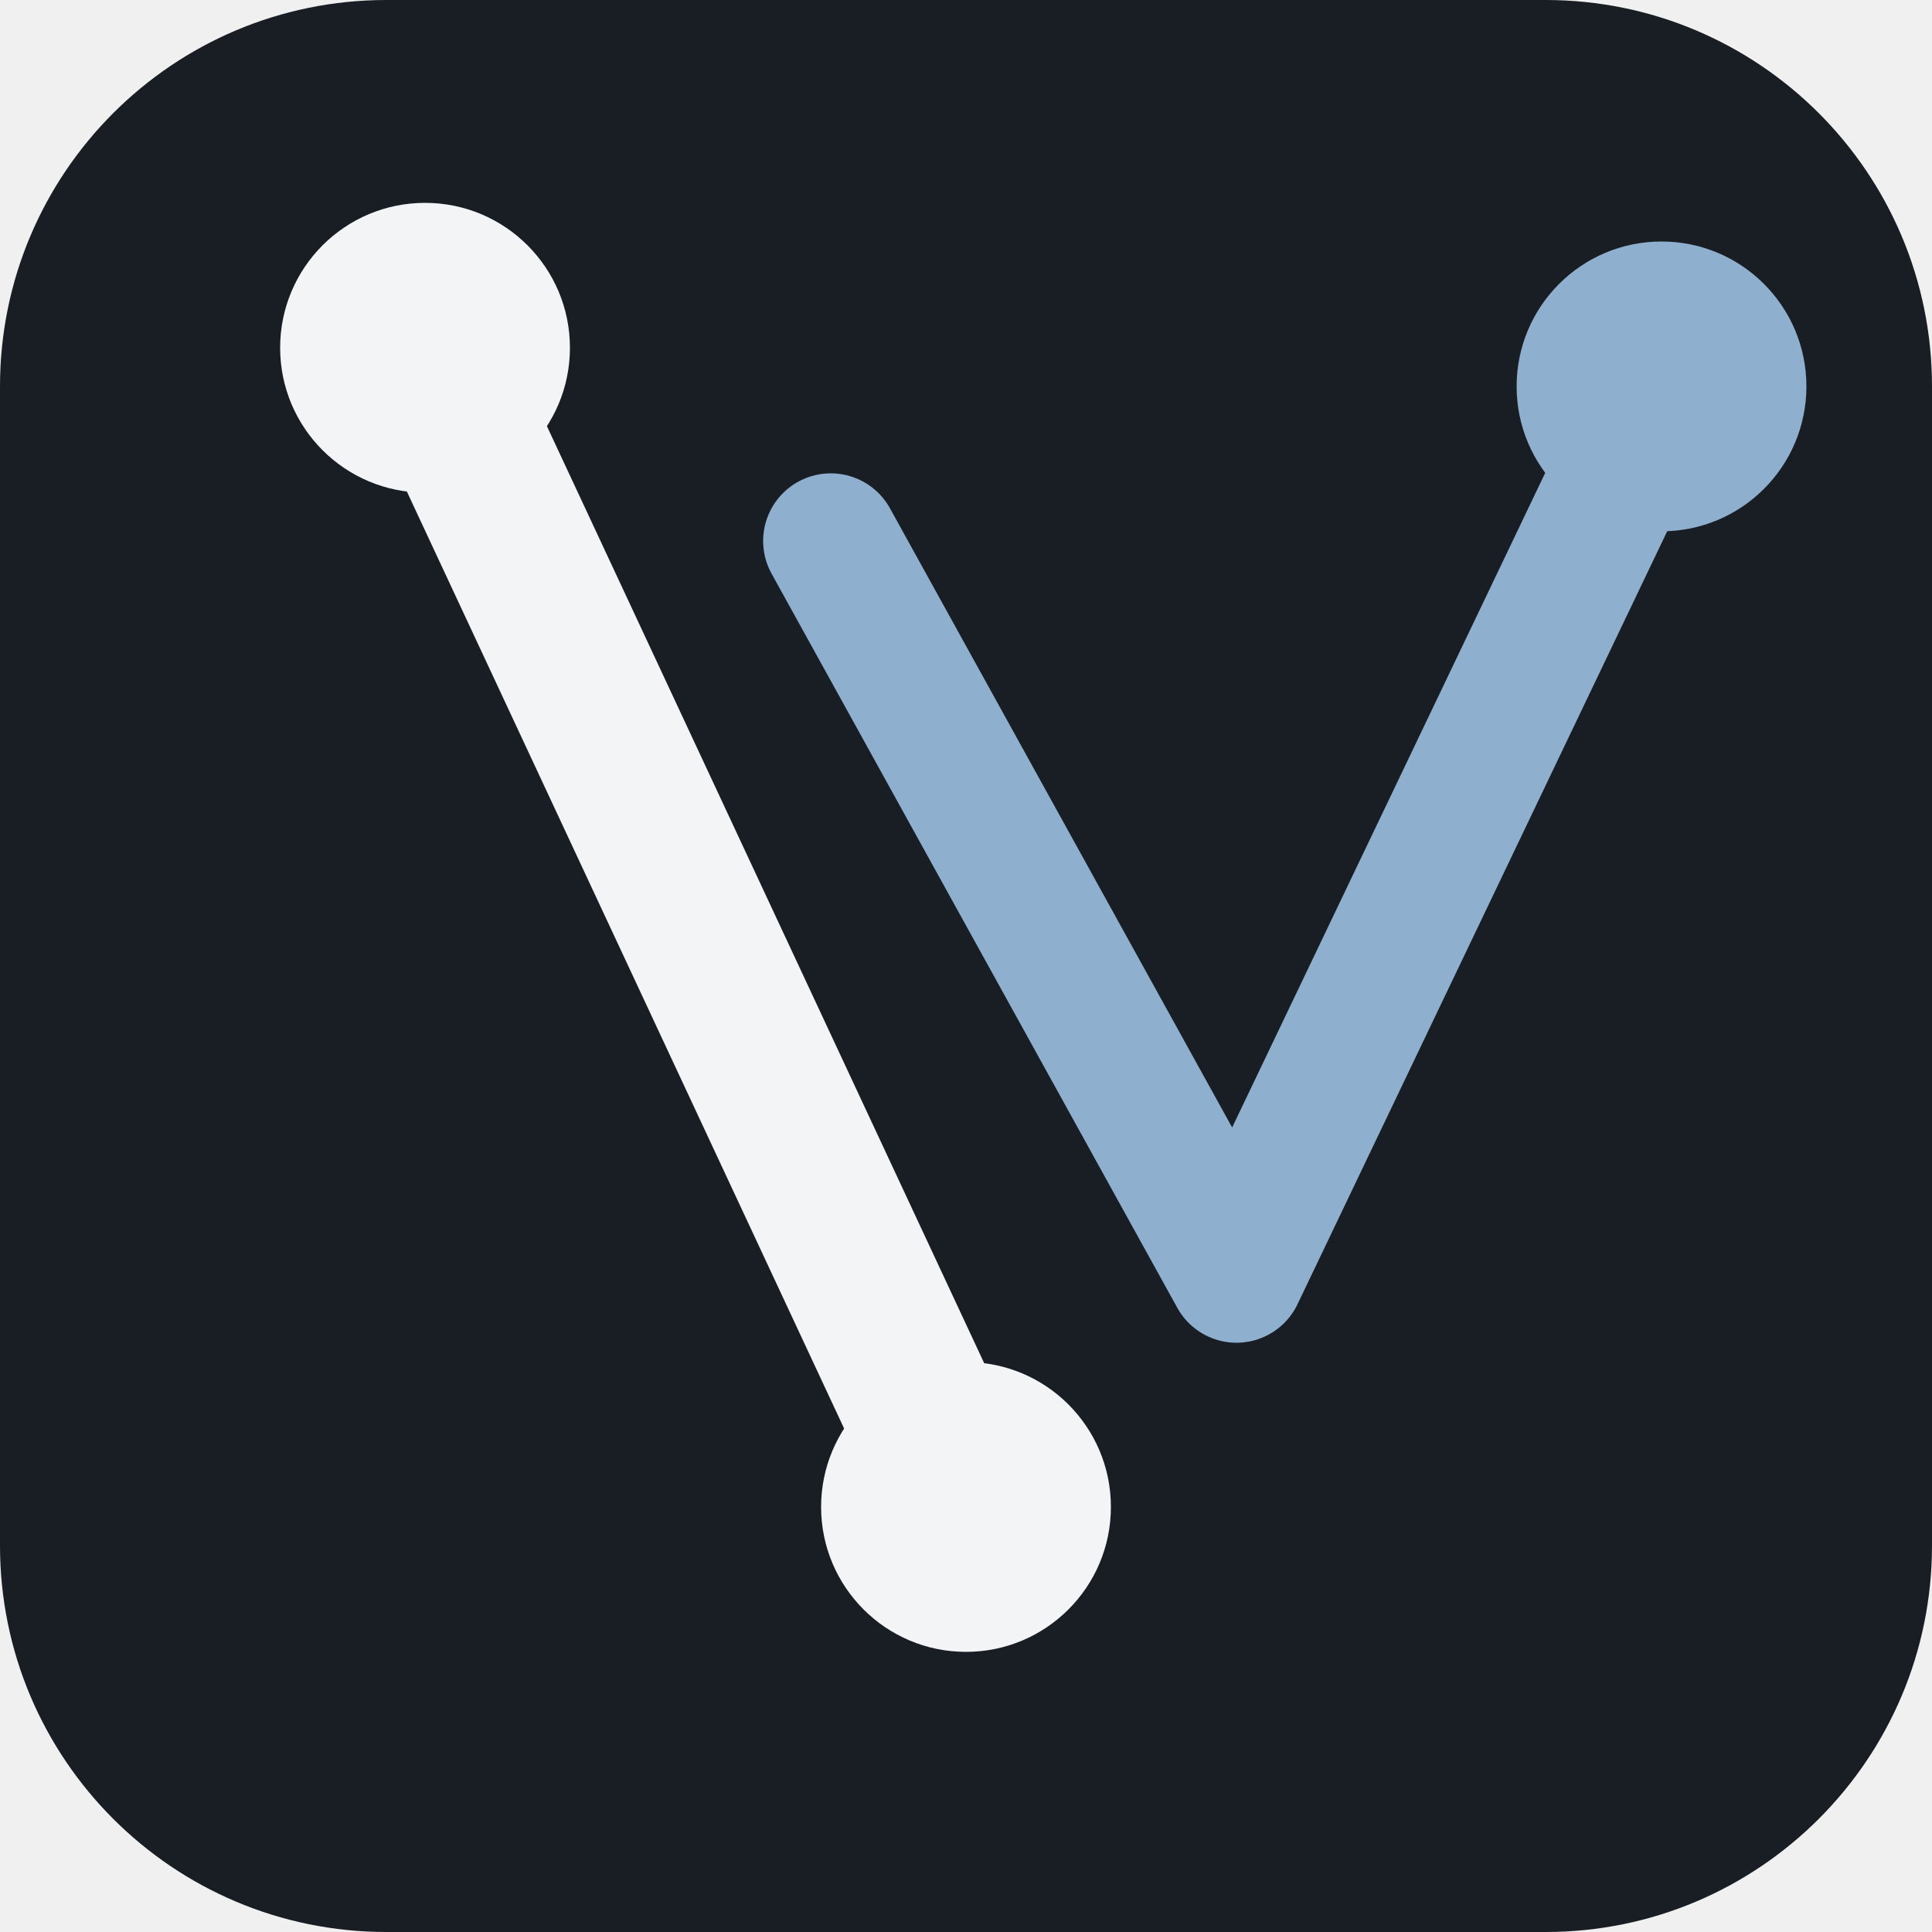
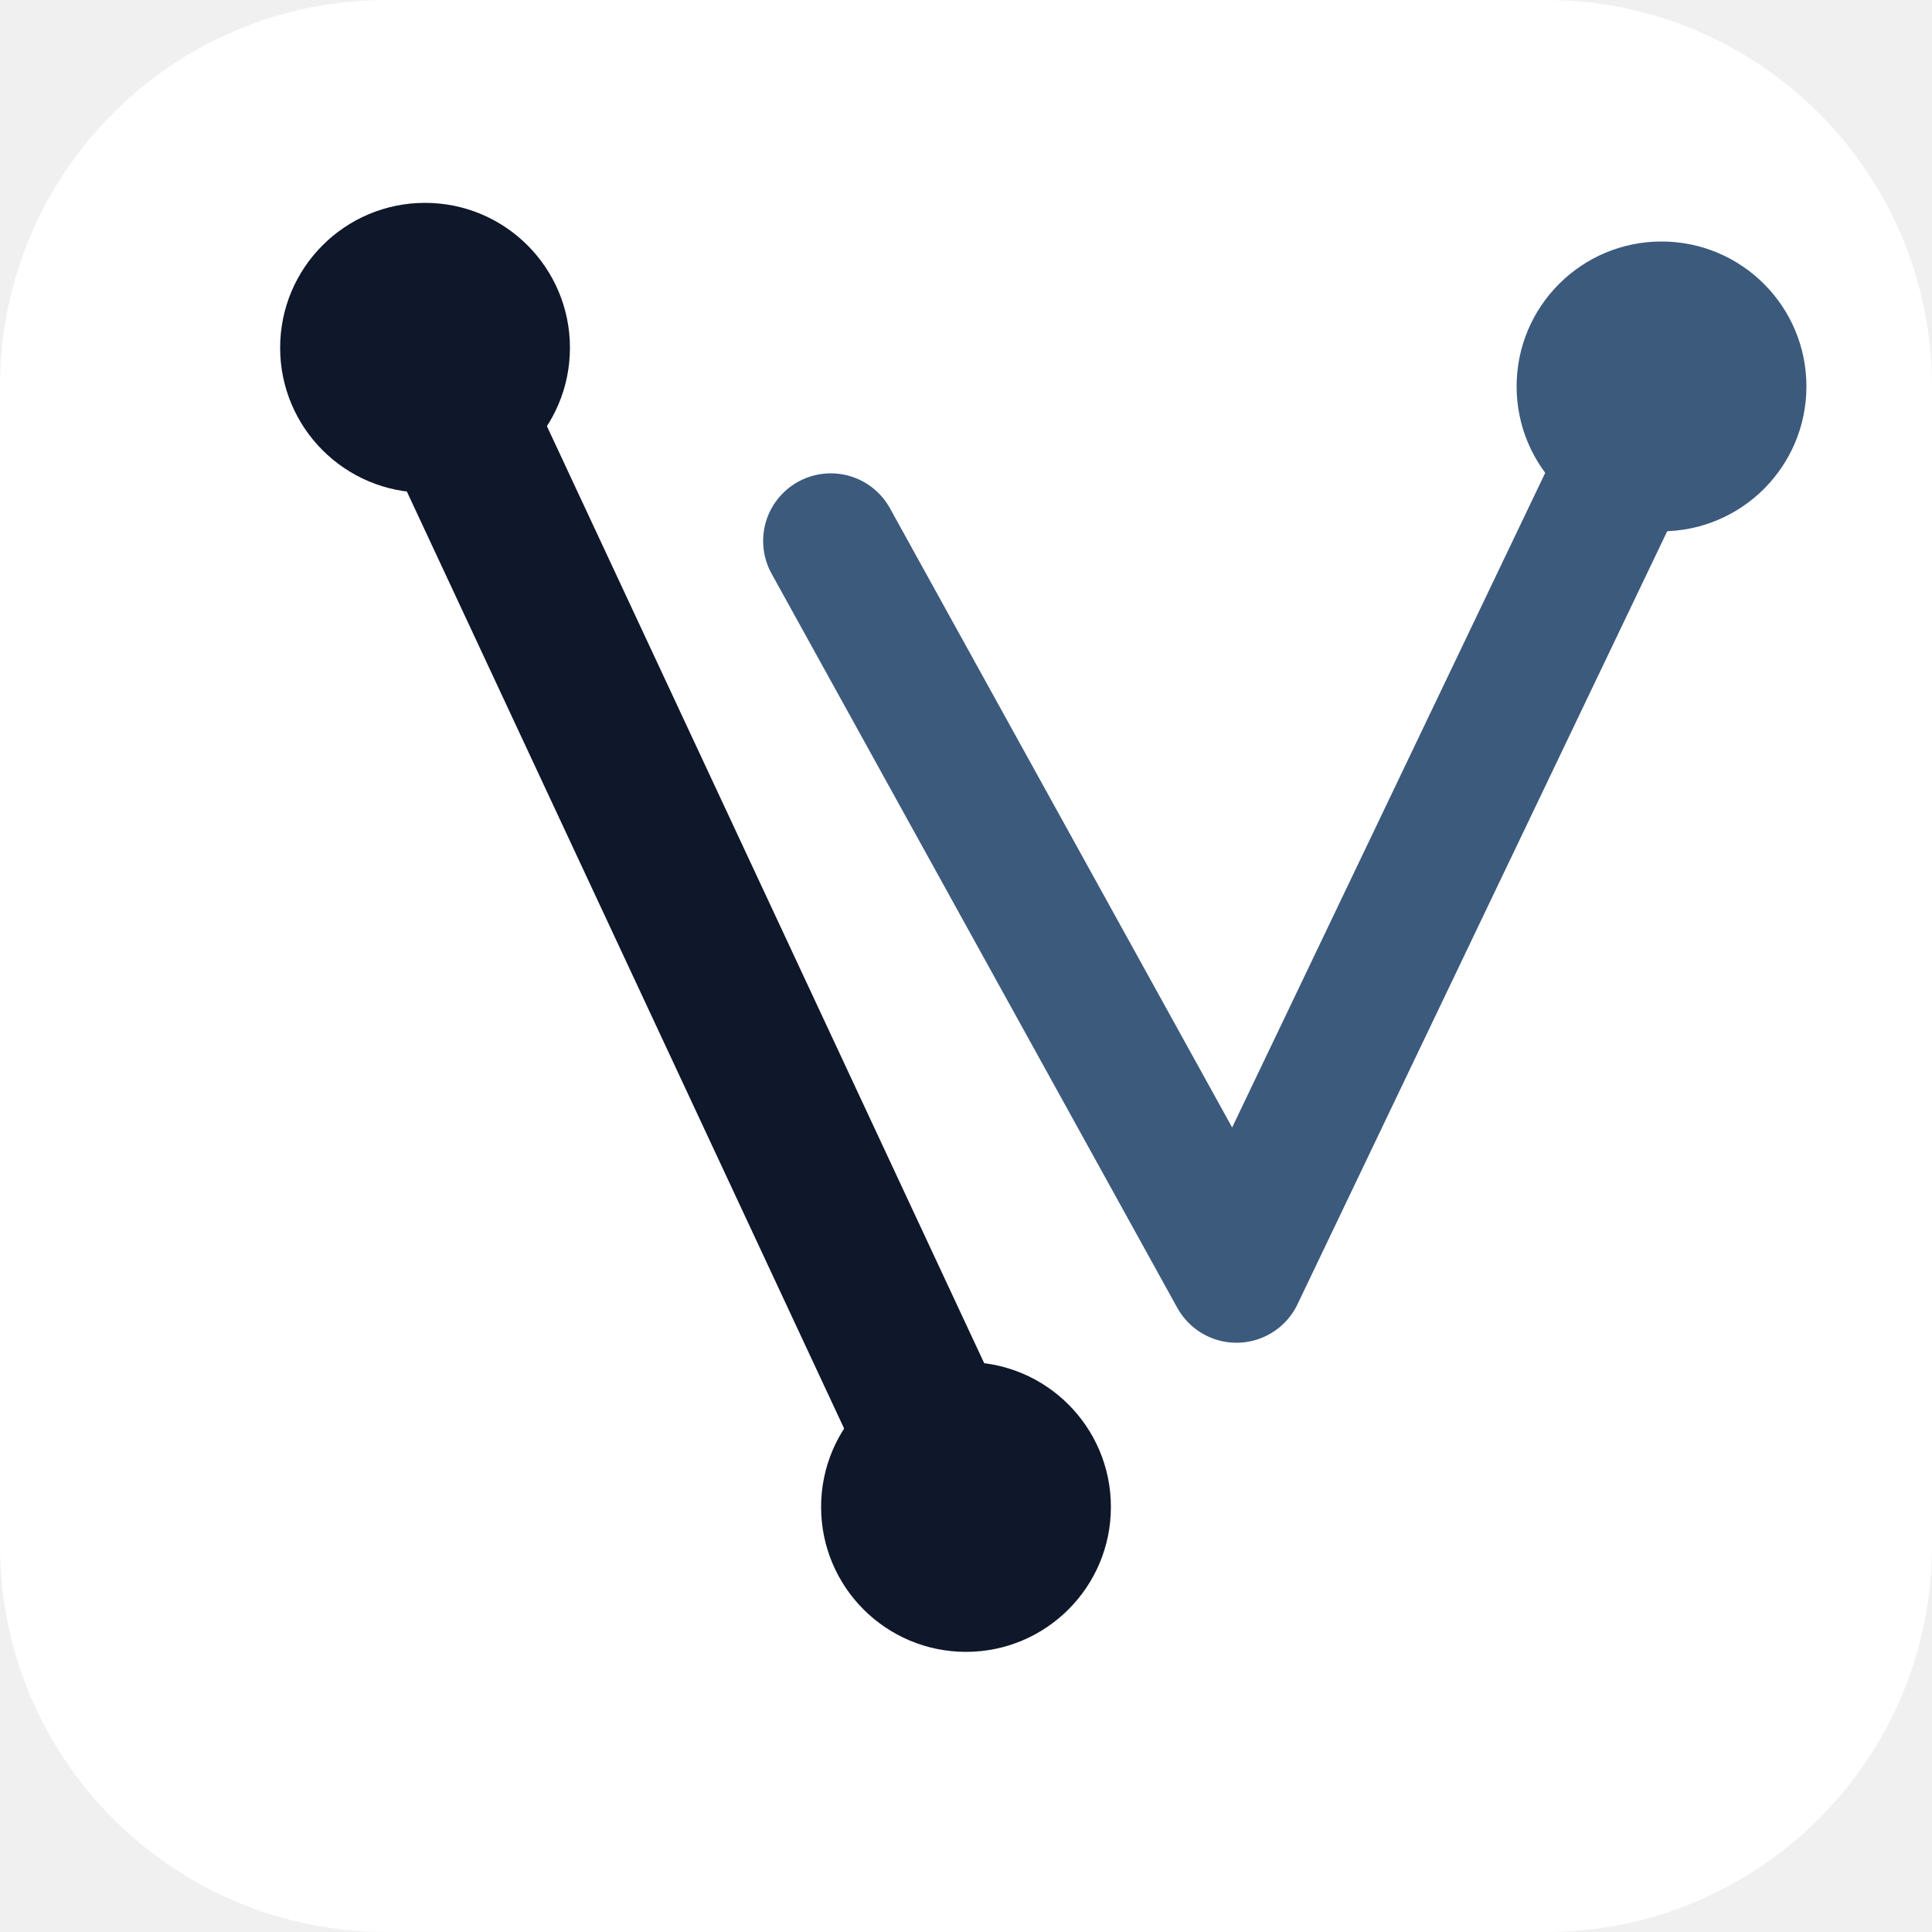
<svg xmlns="http://www.w3.org/2000/svg" width="512" height="512" viewBox="0 0 100 100" fill="none">
-   <style>.site-brand-primary{color:#f3f4f6}.site-brand-secondary{color:#8fafce}.site-brand-tile{fill:#181e23}</style>
+   <style>.site-brand-primary{color:#0f172a}.site-brand-secondary{color:#3c5a7c}.site-brand-tile{fill:#fff}</style>
  <rect class="site-brand-tile" width="100" height="100" rx="20" />
  <g class="site-brand-primary" stroke="currentColor" stroke-width="8" stroke-linecap="round">
    <path d="M22 18 50 78" />
    <circle cx="22" cy="18" r="7.5" fill="currentColor" stroke="none" />
    <circle cx="50" cy="78" r="7.5" fill="currentColor" stroke="none" />
  </g>
  <g class="site-brand-secondary" stroke="currentColor" stroke-width="7" stroke-linecap="round" stroke-linejoin="round">
    <path d="M43 28 64 66 86 20" />
    <circle cx="86" cy="20" r="7.5" fill="currentColor" stroke="none" />
  </g>
</svg>
